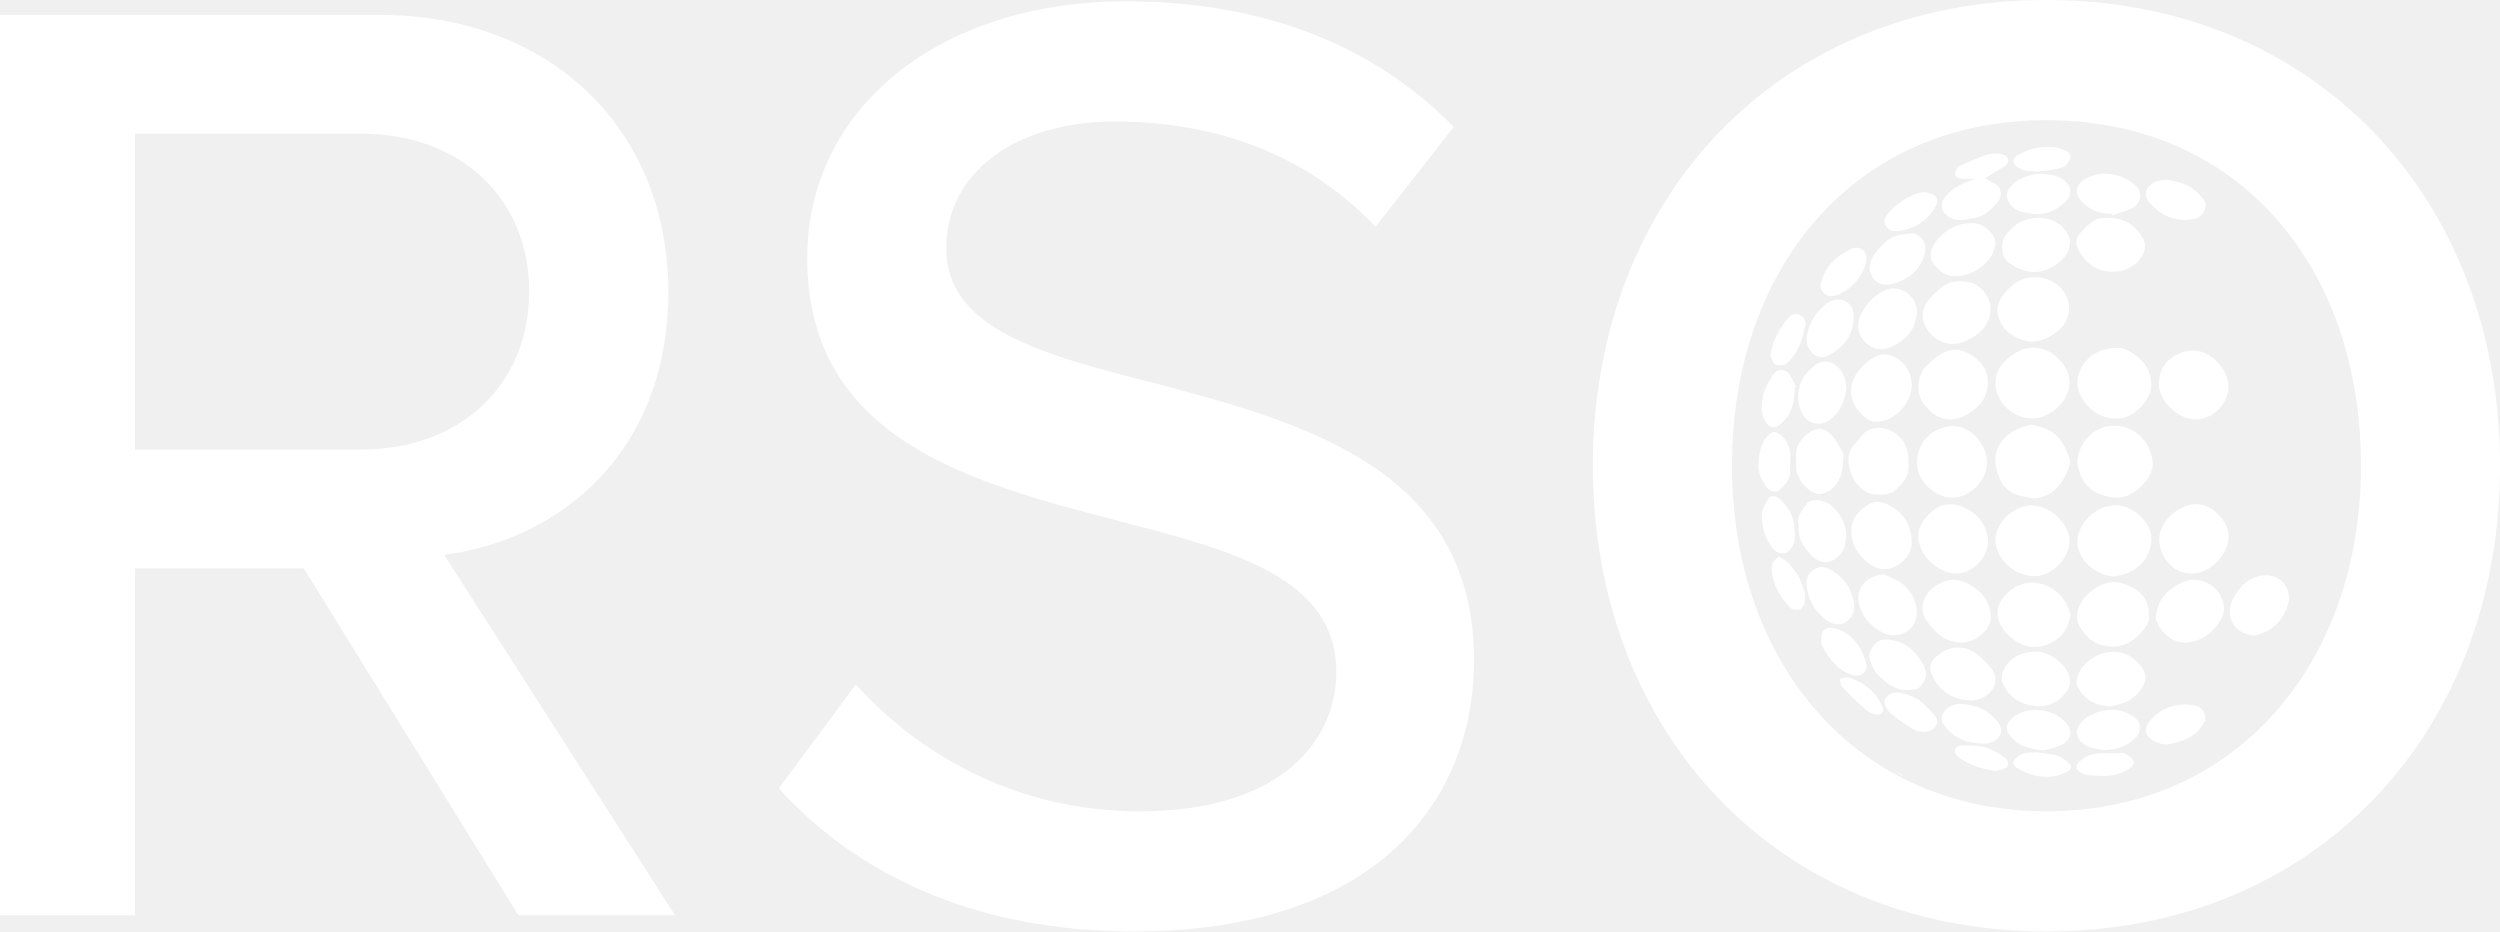
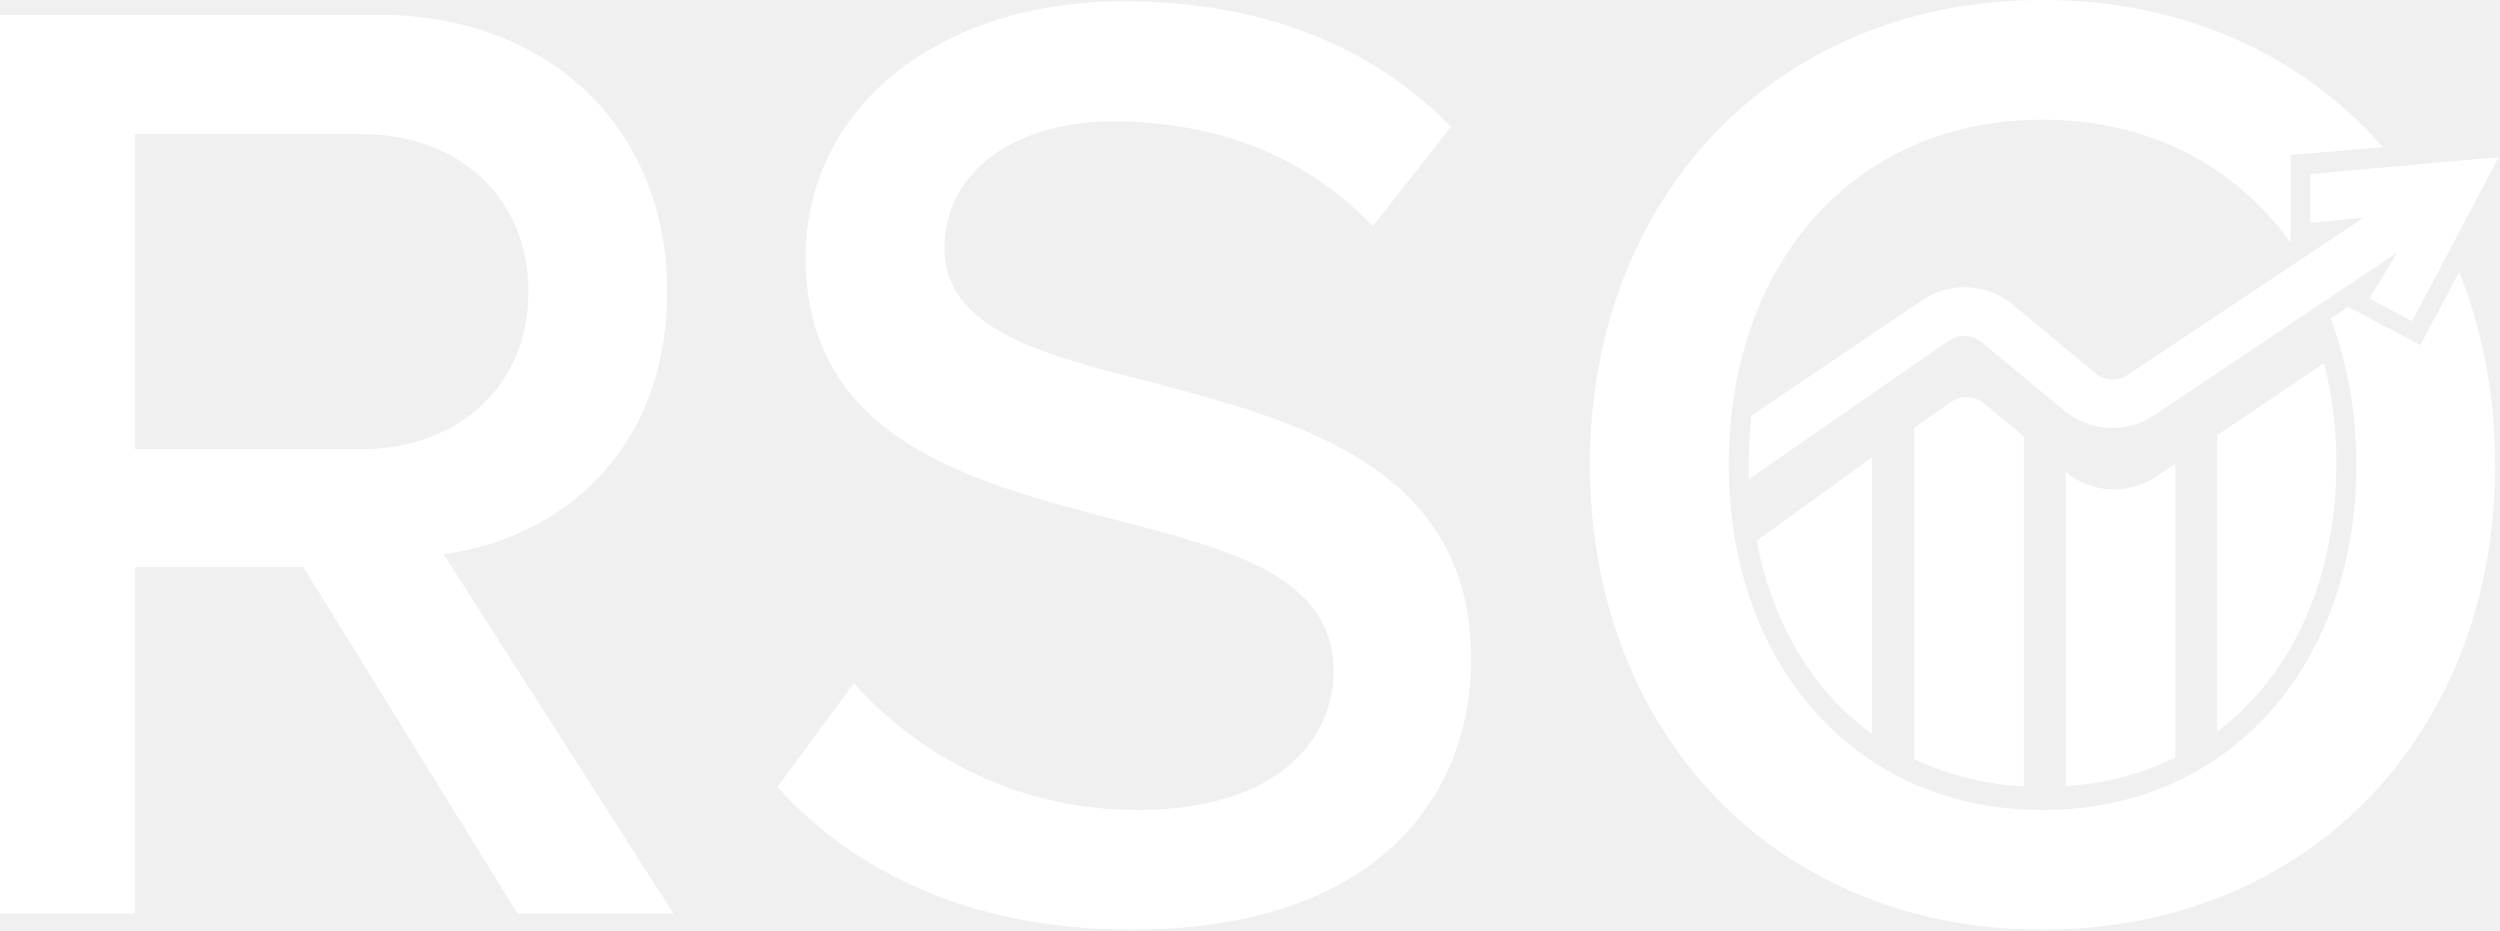
- <svg xmlns="http://www.w3.org/2000/svg" id="Layer_2" viewBox="0 0 648.29 241.54">
+ <svg xmlns="http://www.w3.org/2000/svg" id="Layer_2" viewBox="0 0 574.4 213.7">
  <defs>
-     <style>.cls-1{fill:#fff;}</style>
+     <style>.cls-1{fill:#fff;}.cls-2{clip-path:url(#clippath-2);}.cls-3{clip-path:url(#clippath-1);}.cls-4{clip-path:url(#clippath-4);}.cls-5{clip-path:url(#clippath);}.cls-6{fill:none;}.cls-7{clip-path:url(#clippath-3);}.cls-8{clip-path:url(#clippath-5);}</style>
+     <clipPath id="clippath">
+       <path class="cls-6" d="M402,106.5c0,42.4,26,74.3,67.4,74.3s67.4-31.9,67.4-74.3-26.6-74.3-67.4-74.3c-41.4,0-67.4,31.6-67.4,74.3" />
+     </clipPath>
+     <clipPath id="clippath-1">
+       <path class="cls-6" d="M402,106.5c0,42.4,26,74.3,67.4,74.3s67.4-31.9,67.4-74.3-26.6-74.3-67.4-74.3c-41.4,0-67.4,31.6-67.4,74.3" />
+     </clipPath>
+     <clipPath id="clippath-2">
+       <path class="cls-6" d="M402,106.5c0,42.4,26,74.3,67.4,74.3s67.4-31.9,67.4-74.3-26.6-74.3-67.4-74.3c-41.4,0-67.4,31.6-67.4,74.3" />
+     </clipPath>
+     <clipPath id="clippath-3">
+       <path class="cls-6" d="M402,106.5c0,42.4,26,74.3,67.4,74.3s67.4-31.9,67.4-74.3-26.6-74.3-67.4-74.3c-41.4,0-67.4,31.6-67.4,74.3" />
+     </clipPath>
+     <clipPath id="clippath-4">
+       <rect class="cls-6" y=".1" width="574.4" height="213.6" />
+     </clipPath>
+     <clipPath id="clippath-5">
+       <rect class="cls-6" y=".1" width="574.4" height="213.6" />
+     </clipPath>
  </defs>
-   <g id="White">
-     <path class="cls-1" d="M612.24,120.77c0,51.11-32.2,89.61-81.56,89.61s-81.56-38.51-81.56-89.61,31.5-89.61,81.56-89.61,81.56,38.16,81.56,89.61m-199.18,0c0,69.31,47.96,120.77,117.62,120.77s117.62-51.46,117.62-120.77S600.33,0,530.67,0s-117.62,51.46-117.62,120.77m-211.08,83.66c19.95,22.05,50.41,37.11,92.06,37.11,63.01,0,88.21-33.96,88.21-70.36,0-49.71-44.46-61.61-82.61-71.76-29.06-7.35-54.26-14-54.26-35,0-19.6,17.85-32.91,43.76-32.91s49.71,8.4,67.56,27.3l20.3-25.9C356.35,11.9,328,.35,291.94,.35c-48.66,0-82.61,28-82.61,66.51,0,47.61,43.41,58.46,80.86,68.26,29.75,7.7,56.36,14.7,56.36,39.21,0,16.8-13.3,36.06-51.11,36.06-32.55,0-57.76-15.4-73.51-32.91l-19.95,26.95ZM137.22,75.61c0,24.5-18.2,40.96-43.41,40.96H35.01V34.66h58.81c25.2,0,43.41,16.45,43.41,40.96m-2.8,161.72h40.61l-59.86-93.46c29.75-3.85,58.11-26.25,58.11-68.26S142.82,3.85,98.36,3.85H0V237.33H35.01v-89.96h43.76l55.66,89.96Z" />
-     <path class="cls-1" d="M538.63,119.78c.4-5,4.22-9.3,9.52-9.4,5.82-.11,9.83,4.74,10.07,9.86,.17,3.86-5.17,8.98-9.13,8.8-6.24-.28-9.62-3.35-10.45-9.27" />
-     <path class="cls-1" d="M526.61,110.09c2.67,.58,5.11,1.16,6.98,3.17,1.41,1.53,2.18,3.35,2.94,5.2,.64,1.56-.08,2.95-.7,4.34-1.45,3.22-3.71,5.65-7.36,6.36-1.21,.24-2.59-.2-3.86-.45-4.7-.93-6.29-4.11-6.97-7.43-.88-4.25,1.09-7.77,5.15-9.85,1.19-.61,2.57-.9,3.83-1.33" />
-     <path class="cls-1" d="M548.32,149.43c-4.31,.16-9.76-4.09-9.63-9.15,.1-4.14,4.46-9.27,10.04-9.26,4.18,0,9.21,4.3,9.17,8.71-.05,5.29-4.16,9.14-9.58,9.7" />
-     <path class="cls-1" d="M548.82,108.52c-5.89,.24-10.07-5.36-10.1-9.14-.04-4.6,3.97-9.51,10.94-9.13,1.73,.1,3.59,1.43,5.03,2.62,2.17,1.8,3.16,4.32,3.16,7.15,0,3.91-5.05,8.85-9.02,8.49" />
-     <path class="cls-1" d="M526.97,149.39c-6.02-.48-9.86-5.92-9.53-9.88,.38-4.49,5.38-8.7,9.75-8.45,5.22,.3,9.6,5.47,9.47,9.3-.17,5.23-5.47,9.46-9.7,9.03" />
-     <path class="cls-1" d="M526.91,108.48c-4.91,.08-9.05-4.14-9.43-8.32-.31-3.45,1.48-6.21,4.47-8.18,1.58-1.04,3.2-1.83,5.2-1.83,3.08,0,5.45,1.45,7.3,3.58,5.25,6.04,.24,13.13-5.69,14.59-.59,.14-1.22,.12-1.84,.17" />
-     <path class="cls-1" d="M515.27,119.99c0,4.66-4.54,9.22-9.3,9.07-4.37-.14-9.12-4.6-8.88-9.35,.27-5.25,3.89-8.83,9.05-9.21,4.65-.34,9.13,4.58,9.13,9.49" />
-     <path class="cls-1" d="M507.05,148.68c-3.43,0-7.3-2.99-8.74-6.07-1.63-3.5-.85-6.46,1.62-8.97,2.69-2.73,5.57-4.04,10.29-1.57,2.76,1.45,4.34,3.72,5.07,6.44,1.44,5.33-3.73,10.47-8.25,10.17" />
-     <path class="cls-1" d="M559.87,99.54c0-4.14,2.11-6.52,5.24-7.87,3.39-1.46,6.67-.78,9.41,1.76,2.05,1.9,3.39,4.29,3.36,6.98-.04,4.26-4.49,9.32-10,8.17-4.62-.96-8.28-5.76-8.02-9.05" />
-     <path class="cls-1" d="M515.47,98.94c.11,3.88-1.96,6.51-5.17,8.41-5.08,3-8.7,.74-11.18-2.25-2.44-2.94-2.13-7.57,.55-10.32,1.08-1.1,2.28-2.13,3.59-2.94,2.51-1.56,5.06-1.57,7.64,.07,2.68,1.7,4.54,3.79,4.56,7.04" />
-     <path class="cls-1" d="M567.81,148.71c-2.36-.09-4.28-1.22-5.64-2.91-3.4-4.2-2.9-9.2,1.34-12.68,1.43-1.17,3.37-2.15,5.18-2.37,2.15-.25,4.38,.64,6.03,2.16,2.28,2.1,3.75,4.7,2.99,7.82-1.08,4.43-5.4,8.31-9.9,7.97" />
-     <path class="cls-1" d="M527.89,71.88c3.61,.04,6.94,2.3,8.13,5.33,1.38,3.53-.06,7.25-3.34,9.35-2.32,1.49-4.71,2.49-7.46,1.78-3.26-.84-5.84-2.71-6.93-5.91-.75-2.23-.14-4.32,1.39-6.24,2.17-2.73,4.81-4.41,8.2-4.31" />
-     <path class="cls-1" d="M536.91,159.39c-.46,3.34-1.92,5.52-4.46,6.99-3.45,2-7.04,1.86-10.13-.4-5.25-3.85-6.29-9.54,.09-13.6,4.8-3.06,11.01-.29,13.29,3.93,.58,1.08,.91,2.29,1.21,3.08" />
-     <path class="cls-1" d="M557.26,159.52c.33,1.69-.83,3.05-1.84,4.27-2.7,3.24-6.21,4.65-10.52,3.44-2.65-.74-4.27-2.56-5.63-4.84-1.9-3.18,.56-7.18,2.98-9.08,2.43-1.91,5.24-2.95,8.24-1.98,3.86,1.25,6.74,3.37,6.76,8.18" />
-     <path class="cls-1" d="M516.17,79.94c0,3.49-1.84,5.92-4.81,7.65-.78,.45-1.59,.87-2.44,1.18-4.65,1.68-9.55-1.72-10.26-6.18-.29-1.82,.4-3.66,1.67-5.08,1.1-1.23,2.32-2.41,3.69-3.35,2.1-1.45,4.5-1.48,6.97-.89,2.66,.64,5.17,3.8,5.19,6.67" />
-     <path class="cls-1" d="M516.26,159.72c.28,3.72-4.46,7.45-8.58,6.89-3.83-.52-6.13-2.88-8.07-5.63-2.1-3-.95-6.88,2.35-9.07,3.13-2.08,5.89-2.06,9.14-.11,2.26,1.36,3.99,3.09,4.75,5.61,.22,.75,.28,1.54,.41,2.31" />
-     <path class="cls-1" d="M559.04,160.35c.27-4.6,2.65-7.16,6.18-9.02,5.12-2.7,10.58,.65,11.42,5.49,.34,1.94-.42,3.69-1.7,5.31-1.27,1.62-2.72,2.89-4.64,3.71-4.26,1.82-7.86,.44-10.29-3.21-.53-.8-.78-1.79-.98-2.28" />
-     <path class="cls-1" d="M494.87,120.04c.46,3.22-1.39,5.45-3.85,7.42-1.23,.98-5.42,1.11-7,.16-2.92-1.76-4.21-4.35-4.61-7.35-.23-1.7,.03-3.56,1.44-5,1.01-1.04,1.78-2.33,2.9-3.23,1.96-1.57,5.29-1.36,7.4,.09,2.87,1.97,3.89,4.53,3.74,7.92" />
-     <path class="cls-1" d="M495.74,140.91c-.1,2.35-1.64,4.95-4.92,6.24-2.29,.9-4.52,.54-7.2-1.89-2.66-2.41-3.88-5.32-3.45-8.77,.23-1.84,1.38-3.34,2.82-4.56,2.59-2.19,4.48-2.33,7.41-.61,3.48,2.04,5.34,5,5.34,9.58" />
-     <path class="cls-1" d="M495.79,99.82c-.27,4.75-3.92,9.01-8.93,9.58-1.86,.21-3.3-1.1-4.48-2.36-3.33-3.55-2.96-7.74-.18-11.2,1.03-1.28,2.39-2.43,3.85-3.23,2.07-1.14,4.27-.81,6.23,.54,2.37,1.64,3.35,3.98,3.51,6.66" />
-     <path class="cls-1" d="M546.76,56.51c4.29,0,7.3,2.08,9.13,5.7,.46,.91,.4,2.35,0,3.32-.49,1.19-1.4,2.39-2.46,3.14-1.19,.85-2.71,1.54-4.16,1.71-4.75,.56-8.17-1.58-10.29-5.62-.66-1.27-.95-2.77,.27-4.05,.8-.84,1.49-1.81,2.4-2.51,2.09-1.61,2.42-1.65,5.1-1.68" />
-     <path class="cls-1" d="M527.87,169.02c2.8-.39,7.78,2.91,8.65,6.13,.35,1.27,.44,2.53-.38,3.79-3.19,4.89-8.22,4.83-11.97,3.21-2.25-.97-3.94-2.81-4.86-5.04-.37-.89-.28-2.21,.14-3.09,1.57-3.28,4.31-4.98,8.42-5" />
-     <path class="cls-1" d="M536.79,62.97c-.25,3.12-2.28,5.01-4.9,6.41-3.93,2.11-7.57,1.12-10.97-1.24-2.02-1.41-2.32-5.03-.72-7.27,2.67-3.74,7.2-5.32,11.64-3.87,2.36,.77,5.06,3.4,4.95,5.97" />
-     <path class="cls-1" d="M547.2,183.16c-4.26-.21-6.79-1.99-8.34-4.94-.76-1.43-.17-3.01,.62-4.41,2.27-4.02,8.98-6.66,13.61-3.14,2.98,2.27,4.12,4.78,2.58,7.37-1.19,1.99-2.92,3.54-5.21,4.32-1.26,.43-2.6,.65-3.25,.8" />
-     <path class="cls-1" d="M514.84,46.28c.98,.54,1.72,1.06,2.54,1.4,1.74,.71,1.72,3.33,.9,4.38-1.65,2.08-3.58,4-6.28,4.5-2.4,.44-5.01,1.1-7.24-.79-1.59-1.34-1.64-3.13-.32-4.73,2.06-2.48,4.81-3.69,7.86-4.66-1.15,0-2.3,.06-3.45-.02-.9-.06-1.92-.33-1.87-1.39,.03-.65,.5-1.58,1.06-1.86,1.96-.99,4.02-1.8,6.07-2.6,1.78-.69,3.61-1,5.5-.36,1.25,.42,1.61,1.89,.56,2.69-1.16,.88-2.48,1.55-3.72,2.33-.5,.32-.99,.66-1.63,1.09" />
-     <path class="cls-1" d="M487.99,90.51c-3.12,.3-6.52-2.93-6.09-6.8,.4-3.59,5.16-8.96,9.16-8.9,3.52,.05,6.39,3.19,6.01,6.6-.52,4.69-3.39,7.4-7.74,8.96-.18,.06-.37,.13-.56,.15-.32,.02-.65,0-.79,0" />
-     <path class="cls-1" d="M488.6,148.97c.88,.41,2.48,1,3.91,1.87,3.11,1.89,5.2,5.98,4.4,9.34-1.04,4.38-5.81,5.64-9.27,3.56-2.97-1.79-5.13-4.23-5.69-7.8-.55-3.47,2.22-6.86,6.65-6.97" />
-     <path class="cls-1" d="M587.77,149.16c3.81,.01,6.7,3.75,5.54,7.57-1.18,3.87-3.72,6.73-7.89,7.88-2.53,.7-5.92-1.3-6.78-3.72-1.16-3.26,.25-5.81,2.17-8.25,1.75-2.23,4.05-3.45,6.97-3.47" />
-     <path class="cls-1" d="M507.64,71.61c-2.73,.2-4.62-1.15-6.18-3.05-1.21-1.48-1.01-3.82,.4-5.7,2.36-3.16,5.42-5.01,9.57-5,3.27,.01,6.47,3.25,5.94,5.82-.27,1.28-.79,2.68-1.64,3.66-2.09,2.4-4.74,4.04-8.09,4.27" />
-     <path class="cls-1" d="M511.47,181.68c-4.84-.16-8.17-2.18-10.09-5.92-1.54-3.01-1.03-4.31,1.98-6.46,2.78-1.99,6.7-1.81,9.37,.4,1.3,1.08,2.58,2.25,3.61,3.57,2.45,3.14,.52,6.67-2.84,7.93-.77,.29-1.62,.39-2.04,.48" />
-     <path class="cls-1" d="M465.79,118.97c-.43-2.96,1.08-5.29,3.72-7,2.5-1.61,4.43-.54,6.08,1.66,.8,1.06,1.45,2.22,2.12,3.36,.19,.31,.37,.71,.34,1.04-.18,1.8-.09,3.71-.73,5.35-.91,2.35-2.55,4.4-5.4,4.73-.83,.1-1.9-.44-2.63-.97-2.48-1.82-3.75-4.26-3.51-7.35,.01-.19,0-.38,0-.83" />
-     <path class="cls-1" d="M478.83,100.46c-.45,3.59-1.65,6.64-4.77,8.71-1.98,1.32-4.87,.79-6.2-1.14-2.69-3.9-1.86-9.44,1.88-12.51,.49-.4,.94-.88,1.49-1.19,2.9-1.68,6.06,.53,7.09,3.54,.29,.85,.35,1.78,.5,2.59" />
-     <path class="cls-1" d="M466.41,135.95c-.57-2.14,.98-3.66,2.13-5.31,1-1.43,4.66-1.14,6.36,.43,3.15,2.92,4.55,6.37,3.45,10.58-.64,2.44-3.36,4.46-5.48,4.09-2.23-.39-3.5-1.99-4.73-3.62-1.35-1.8-1.95-3.81-1.73-6.17" />
-     <path class="cls-1" d="M484.83,69.82c0-3.22,2.07-5.01,3.99-6.96,1.81-1.84,4.12-2.08,6.49-2.3,2.63-.24,4.35,2.44,3.91,4.66-.85,4.3-3.73,6.87-7.77,8.19-3.8,1.24-6.07-.48-6.62-3.6" />
-     <path class="cls-1" d="M494.67,178.9c-2.9,.25-5.07-1.52-7.19-3.43-1.38-1.25-2.13-2.79-2.62-4.52-.61-2.14,1.64-5.11,3.93-5.11,4.72,0,7.7,2.66,9.83,6.31,.67,1.15,1.21,2.66,.42,4.22-1.07,2.11-1.59,2.54-4.36,2.54" />
-     <path class="cls-1" d="M547.63,55.43c-3.05,.04-5.64-.93-7.75-3.1-1.94-2.01-1.74-4.38,.67-5.81,4.55-2.71,10.09-1.48,13.46,1.87,1.6,1.59,1.22,4.27-.92,5.45-1.64,.91-3.56,1.34-5.35,1.99-.04-.13-.08-.26-.12-.39" />
-     <path class="cls-1" d="M528.03,55.52c-1.4-.23-2.87-.27-4.18-.73-1.75-.61-3.16-2.03-3.41-3.72-.24-1.59,.99-3.04,2.38-3.99,2.5-1.72,5.27-2.32,8.36-1.86,1.84,.28,3.44,.77,4.69,2.14,1.32,1.45,1.35,3.38-.04,4.76-2.13,2.1-4.61,3.45-7.79,3.39" />
-     <path class="cls-1" d="M468.52,87.83c.23-2.66,1.17-5.06,3.01-7.06,1.01-1.1,1.93-2.21,3.53-2.79,2.8-1.03,5.32,.85,5.57,3.06,.55,4.82-2.11,9.09-6.68,11.2-2.55,1.18-4.84-.67-5.42-3.46-.06-.3,0-.63,0-.94" />
-     <path class="cls-1" d="M468.49,151.59c-.23-2.03,.81-3.43,2.51-4.24,1.56-.73,3.04-.09,4.42,.85,2.02,1.37,3.68,3.06,4.5,5.28,.72,1.96,1.54,4.05,.31,6.14-1.5,2.54-4.2,3.06-6.78,1.07-2.99-2.3-4.71-5.37-4.96-9.11" />
-     <path class="cls-1" d="M546.04,194.52c-1.27-.23-2.86-.27-4.23-.81-2.72-1.08-4.72-3.73-1.8-6.71,2.93-2.99,8.79-3.76,12-1.91,1.54,.89,3.17,1.85,2.89,4.05-.19,1.53-1.3,2.4-2.39,3.28-1.8,1.45-3.99,1.83-6.48,2.11" />
-     <path class="cls-1" d="M530.02,194.59c-4.26-.39-7.34-1.36-9.23-4.49-.75-1.24-.38-2.7,.98-3.9,3.93-3.46,11.36-2.52,14.41,1.78,1.3,1.83,.87,3.86-1.51,5.12-1.62,.86-3.57,1.15-4.65,1.48" />
-     <path class="cls-1" d="M567.2,57.03c-4.19,.22-7.34-1.64-9.93-4.63-1.73-1.99-.62-4.61,2.33-5.48,2.21-.65,4.29,.04,6.37,.67,2.12,.65,3.68,2.04,5.07,3.64,.85,.98,1.22,2.14,.62,3.34-.58,1.17-1.47,2.07-2.92,2.23-.51,.06-1.02,.15-1.53,.22" />
-     <path class="cls-1" d="M571.9,186.91c-.42,.58-1.03,1.64-1.85,2.52-1.98,2.13-4.67,2.94-7.45,3.53-1.82,.39-4.63-.7-5.7-2.19-.76-1.05-.48-2.56,.59-3.8,3.07-3.58,7-4.87,11.65-4.03,1.51,.27,2.77,1.43,2.76,3.97" />
-     <path class="cls-1" d="M514.18,192.81c-4.11,0-7.53-1.42-9.99-4.68-.85-1.13-1.06-2.81,.32-4.07,2.42-2.2,5.13-1.55,7.76-.89,2.05,.51,3.74,1.78,5.18,3.35,1.1,1.2,2.02,2.53,1.22,4.05-.74,1.4-2.16,2.22-3.91,2.24-.19,0-.39,0-.58,0" />
-     <path class="cls-1" d="M456.01,120.88c.11-3.7,.66-6.15,2.61-8.1,1.01-1.01,1.96-.97,3.06-.02,1.87,1.61,2.74,3.6,2.59,6.03-.06,.97-.14,1.96-.04,2.92,.23,2.32-1.19,3.83-2.67,5.29-.92,.91-2.61,.56-3.52-.73-1.37-1.94-2.15-4.08-2.02-5.39" />
-     <path class="cls-1" d="M474.74,76.79c-1.66,0-2.89-1.69-2.54-3.25,.97-4.36,3.9-7.1,7.83-9,1.92-.93,4.04,.35,3.95,2.43-.16,4.07-4.36,9.15-8.85,9.82-.13,.02-.26,0-.39,0" />
-     <path class="cls-1" d="M465.4,100.47c-.04,3.06-.41,6.03-2.61,8.44-.47,.52-.97,1.02-1.54,1.43-1.11,.8-2.31,.55-3.12-.52-1.5-1.97-1.37-4.16-1.07-6.41,.32-2.38,1.52-4.37,2.82-6.33,.98-1.47,3.05-1.54,4.09-.08,.73,1.02,1.22,2.2,1.81,3.32-.13,.05-.26,.1-.39,.14" />
-     <path class="cls-1" d="M465.51,138.74c.02,1.67-.58,3.07-1.78,4.25-.98,.96-3.08,.46-4.05-.81-1.98-2.58-2.84-5.53-2.76-8.64,.04-1.43,.82-2.97,1.66-4.22,.6-.9,1.85-.8,2.76-.01,2.12,1.82,3.62,3.98,3.87,6.81,.08,.87,.21,1.74,.31,2.62" />
-     <path class="cls-1" d="M472.24,165.69c.09-2.36,1.35-3.32,3.47-2.78,3.07,.78,5.22,2.73,6.71,5.34,.69,1.21,1.21,2.57,1.52,3.93,.47,2.07-1.37,3.53-3.46,2.9-3.9-1.18-6.03-4.16-7.88-7.38-.36-.62-.27-1.47-.36-2" />
-     <path class="cls-1" d="M499.03,49.8c.62,.15,1.28,.2,1.85,.46,1.51,.67,1.86,1.58,1.14,3.05-1.94,3.94-6.02,6.42-10.53,6.62-1.19,.05-2.03-.58-2.56-1.57-.52-.98-.22-1.83,.45-2.7,1.95-2.55,4.54-4.24,7.53-5.41,.65-.25,1.37-.3,2.12-.46" />
-     <path class="cls-1" d="M492.03,179.57c2.26,.36,4.76,1.04,6.74,2.89,.96,.9,1.87,1.87,2.75,2.85,1.41,1.58,.9,3.33-1.02,4.16-1.75,.76-3.31,.19-4.69-.61-1.96-1.13-3.8-2.48-5.55-3.89-.7-.56-1.17-1.5-1.5-2.36-.54-1.42,1.11-3.08,3.28-3.05" />
-     <path class="cls-1" d="M459.13,92.3c.39-3.53,1.91-6.36,3.91-9.01,.15-.2,.34-.38,.49-.58,.75-.98,1.65-1.64,2.98-1.15,1.17,.42,1.96,1.67,1.64,2.96-.48,1.94-.95,3.92-1.8,5.72-.7,1.48-1.79,2.88-3.03,3.98-.6,.53-2.07,.62-2.89,.3-.64-.25-.89-1.45-1.31-2.22" />
-     <path class="cls-1" d="M461.3,144.28c1.04,.73,1.99,1.16,2.58,1.86,1.13,1.34,2.39,2.73,2.98,4.32,.71,1.9,1.71,3.86,1.01,6.08-.31,.97-.89,1.53-1.76,1.63-.61,.07-1.5-.15-1.88-.57-2.39-2.61-4.3-5.5-4.74-9.07-.1-.83-.09-1.74,.18-2.51,.21-.59,.92-1,1.63-1.73" />
-     <path class="cls-1" d="M528.45,44.5c-1.85-.26-3.72,.05-5.35-1.18-1.25-.94-1.38-2.16-.05-2.97,2.13-1.3,4.44-2.09,7.02-2.21,1.7-.08,3.32-.07,4.88,.66,1,.47,2.24,1,1.9,2.15-.29,.98-1.21,2.21-2.13,2.5-2,.63-4.17,.74-6.27,1.06" />
-     <path class="cls-1" d="M547.84,195.29c.55,0,1.12,.09,1.65-.02,1.46-.29,2.37,.67,3.33,1.39,.82,.61,.53,1.79-.44,2.49-1.77,1.28-3.8,1.95-5.95,2.06-1.81,.09-3.64-.15-5.46-.27-.22-.01-.43-.13-.64-.22-2.44-1.19-2.45-2.25-.32-3.88,2.38-1.83,5.13-1.46,7.83-1.55" />
-     <path class="cls-1" d="M527.86,195.05c1.91,.29,3.87,.41,5.7,.94,1.11,.32,2.1,1.19,3,1.97,.68,.59,.59,1.49-.19,1.95-.94,.55-1.99,1.04-3.05,1.27-3.74,.79-7.18-.1-10.35-2.1-1.09-.69-1.14-1.74-.15-2.55,1.47-1.21,2.2-1.39,5.03-1.47" />
-     <path class="cls-1" d="M517.48,199.92c-3.72-.56-7.09-1.56-9.91-3.85-.4-.33-.76-1.09-.65-1.52,.13-.49,.79-1.12,1.28-1.18,1.33-.15,2.69-.06,4.04,0,2.96,.14,5.41,1.42,7.66,3.19,1.22,.97,1.16,2.27-.3,2.85-.7,.28-1.49,.36-2.12,.51" />
-     <path class="cls-1" d="M488.3,183.77c0,1.17-.57,1.53-1.69,1.49-1.75-.07-2.79-1.27-3.9-2.25-1.79-1.57-3.49-3.26-5.09-5-.41-.45-.35-1.31-.51-1.99,.71-.14,1.51-.56,2.12-.38,4.14,1.26,7.22,3.75,8.95,7.69,.07,.17,.1,.36,.13,.43" />
-     <path class="cls-1" d="M491.09,199.77c.68,.45,1.37,.88,2.05,1.32l.46,.06c-.85-.45-1.69-.91-2.52-1.38" />
+   <g id="Layer_1-2">
+     <g>
+       <g class="cls-5">
+         <polygon class="cls-1" points="509.4 193.5 540.7 189.5 540.7 78.9 509.4 100 509.4 193.5" />
+       </g>
+       <g class="cls-3">
+         <path class="cls-1" d="M474.6,108.4h0v85.1h25.2V106.5l-4.2,2.9c-6.5,4.4-15.1,4-21-1" />
+       </g>
+       <g class="cls-2">
+         <path class="cls-1" d="M448.2,92.4l-8.4,5.9v95.2h25.2V100.3l-9.2-7.7c-2.2-1.7-5.3-1.8-7.6-.2" />
+       </g>
+       <g class="cls-7">
+         <polygon class="cls-1" points="403.4 195 430.1 193.5 430.1 105.1 403.4 124.4 403.4 195" />
+       </g>
+     </g>
+     <g>
+       <g class="cls-4">
+         <path class="cls-1" d="M83,103.2H31V30.8h52c22.3,0,38.4,14.5,38.4,36.2s-16.1,36.2-38.4,36.2m71.8,106.8l-52.9-82.7c26.3-3.4,51.4-23.2,51.4-60.4S126.4,3.4,87,3.4H0V209.9H31v-79.6h38.7l49.2,79.6h35.9v.1ZM217,57c0-17.3,15.8-29.1,38.7-29.1s44,7.4,59.7,24.1l18-22.9C315.1,10.5,290.1,.3,258.2,.3c-43,0-73.1,24.8-73.1,58.8,0,42.1,38.4,51.7,71.5,60.4,26.3,6.8,49.8,13,49.8,34.7,0,14.9-11.8,31.9-45.2,31.9-28.8,0-51.1-13.6-65-29.1l-17.6,23.8c17.6,19.5,44.6,32.8,81.4,32.8,55.7,0,78-30,78-62.2,0-44-39.3-54.5-73.1-63.5-25.6-6.4-47.9-12.3-47.9-30.9m330.5-23.2C529.1,12.8,501.9,0,469.3,0c-61.6,0-104,45.5-104,106.8s42.4,106.8,104,106.8,104-45.5,104-106.8c0-16-2.9-30.9-8.3-44.3l-8.9,16.8-16.6-8.8-4,2.7c3.8,10.1,5.9,21.4,5.9,33.6,0,45.2-28.5,79.3-72.1,79.3s-72.1-34.1-72.1-79.3,27.9-79.3,72.1-79.3c24.6,0,44.3,10.7,56.9,28.1l.1-.1v-19.9l21.2-1.8Z" />
+       </g>
+       <g class="cls-8">
+         <path class="cls-1" d="M530.8,40v11.2l12.3-1.2-54.2,36.1c-2.3,1.6-5.4,1.4-7.5-.4l-18.9-15.7c-6-5-14.7-5.4-21.2-.8l-38.9,26.3s-.2,2.2-.5,6.4c-.3,5.1-.1,8.2-.1,8.2l45.9-31.8c2.3-1.6,5.4-1.5,7.6,.3l18.9,15.7c5.9,4.9,14.5,5.4,20.9,1l47-31.5h0l8.7-5.8-6.4,10.6,9.8,5.2,19.9-37.7-43.3,3.9Z" />
+       </g>
+     </g>
  </g>
</svg>
